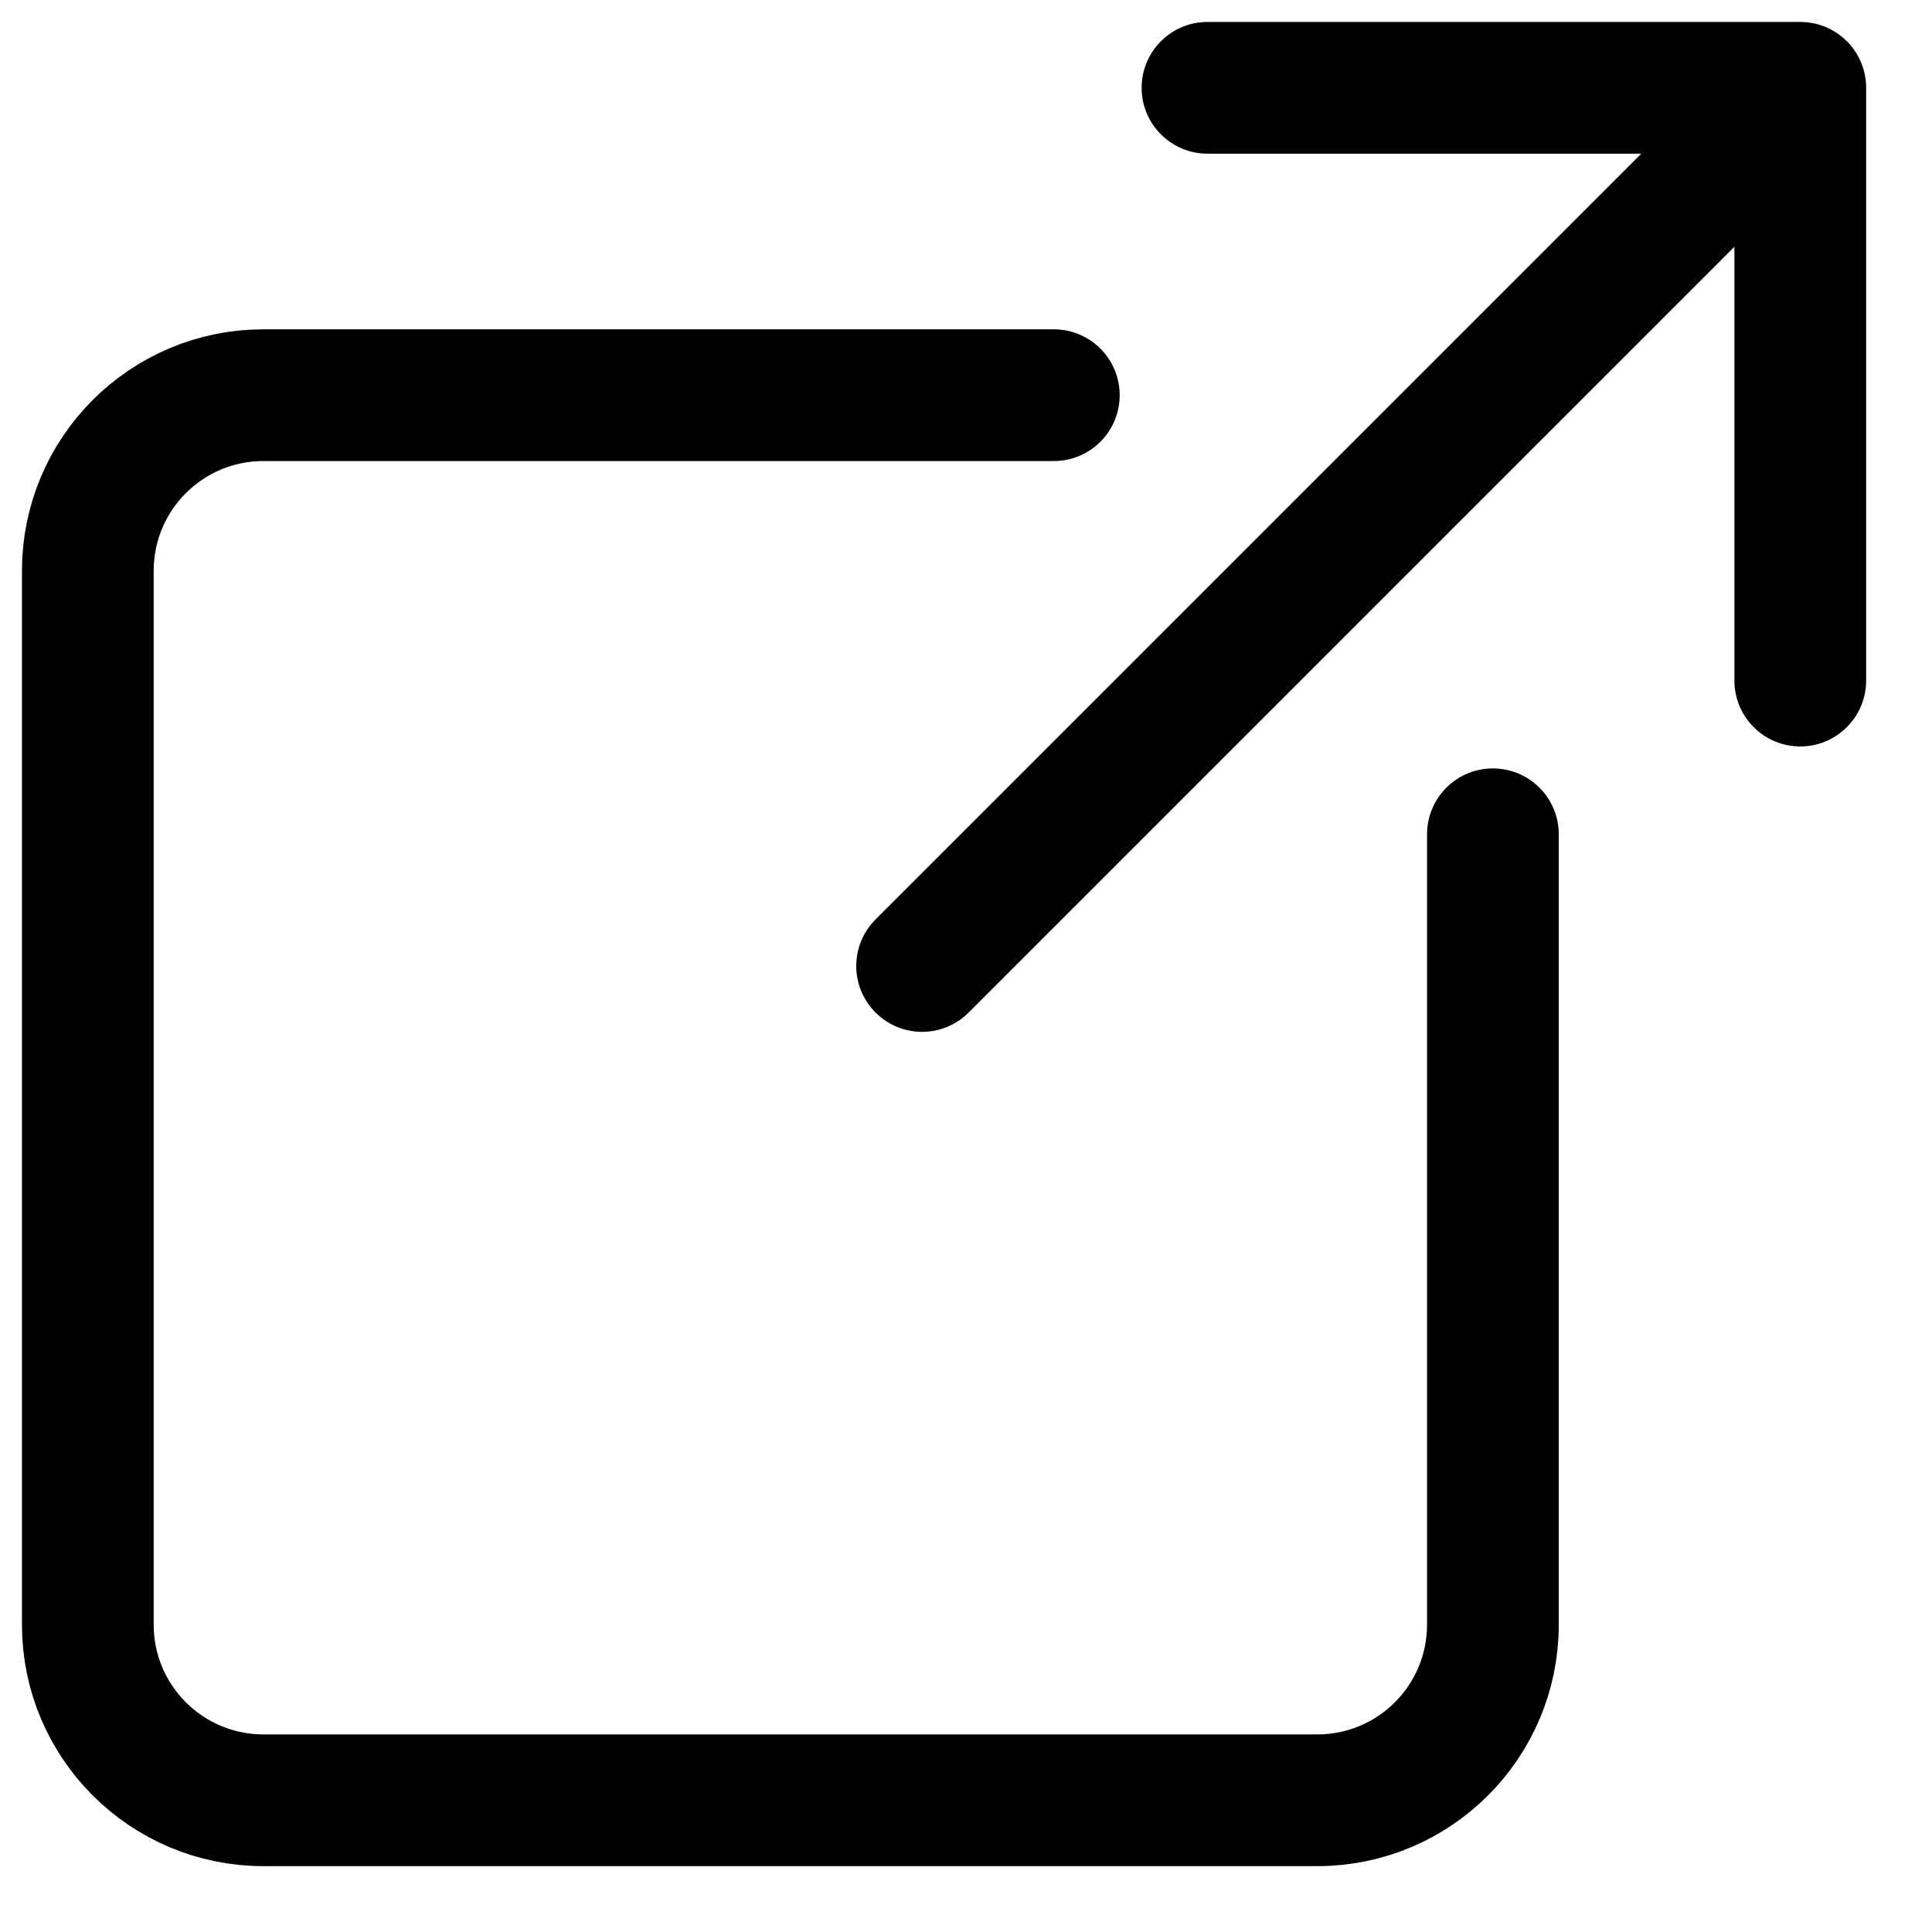
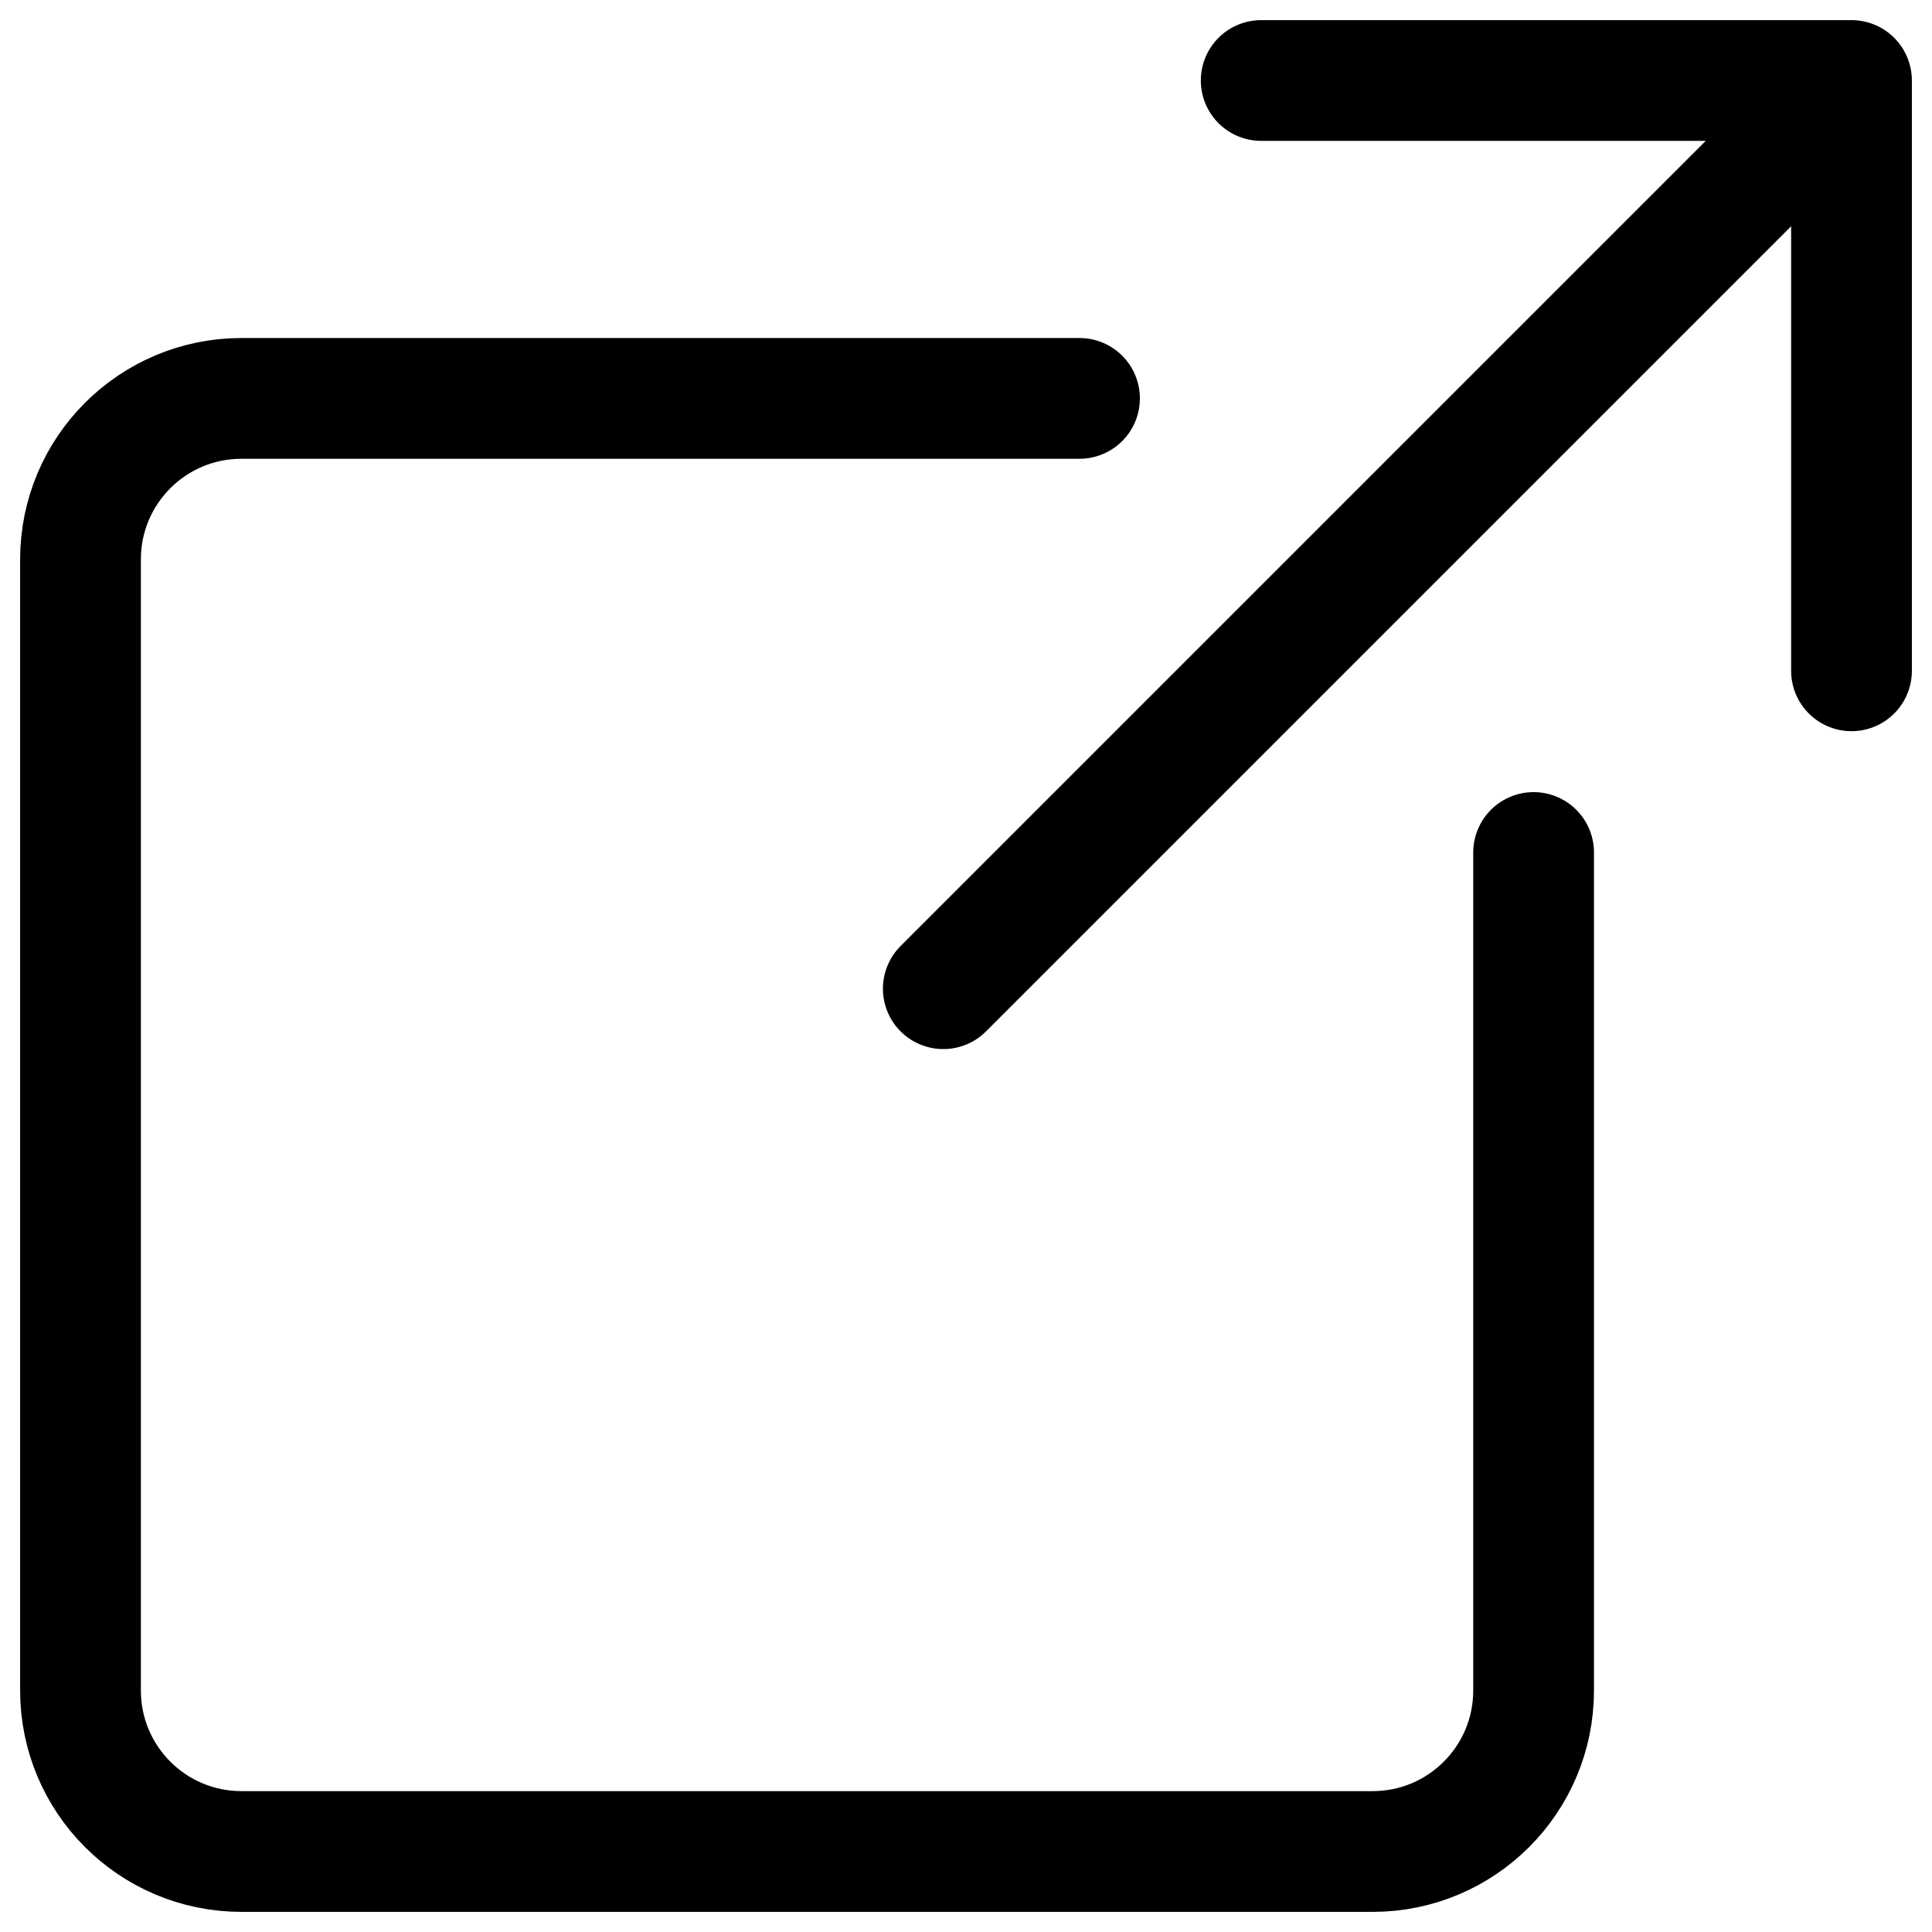
- <svg xmlns="http://www.w3.org/2000/svg" width="22" height="22" viewBox="0 0 22 22" fill="none">
-   <path d="M12 4.5H3C1.895 4.5 1 5.395 1 6.5V18.5C1 19.605 1.895 20.5 3 20.5H15C16.105 20.5 17 19.605 17 18.5V9.5" stroke="black" stroke-width="1.5" stroke-linecap="round" />
-   <path d="M9.97 10.47C9.677 10.763 9.677 11.237 9.97 11.53C10.263 11.823 10.737 11.823 11.03 11.53L9.97 10.47ZM21.25 1C21.25 0.586 20.914 0.25 20.5 0.25L13.75 0.25C13.336 0.25 13 0.586 13 1C13 1.414 13.336 1.75 13.75 1.75H19.75V7.75C19.75 8.164 20.086 8.5 20.5 8.5C20.914 8.5 21.25 8.164 21.25 7.75L21.25 1ZM11.03 11.53L21.03 1.53L19.97 0.47L9.97 10.47L11.03 11.53Z" fill="black" />
+ <svg xmlns="http://www.w3.org/2000/svg" width="24" height="24" viewBox="0 0 24 24" fill="none">
+   <path d="M13.41 4.949H3C1.895 4.949 1 5.844 1 6.949V21C1 22.105 1.895 23 3 23H17.051C18.156 23 19.051 22.105 19.051 21V10.59M11.718 12.282L23 1M23 1V8.333M23 1H15.667" stroke="black" stroke-width="1.5" stroke-linecap="round" stroke-linejoin="round" />
</svg>
